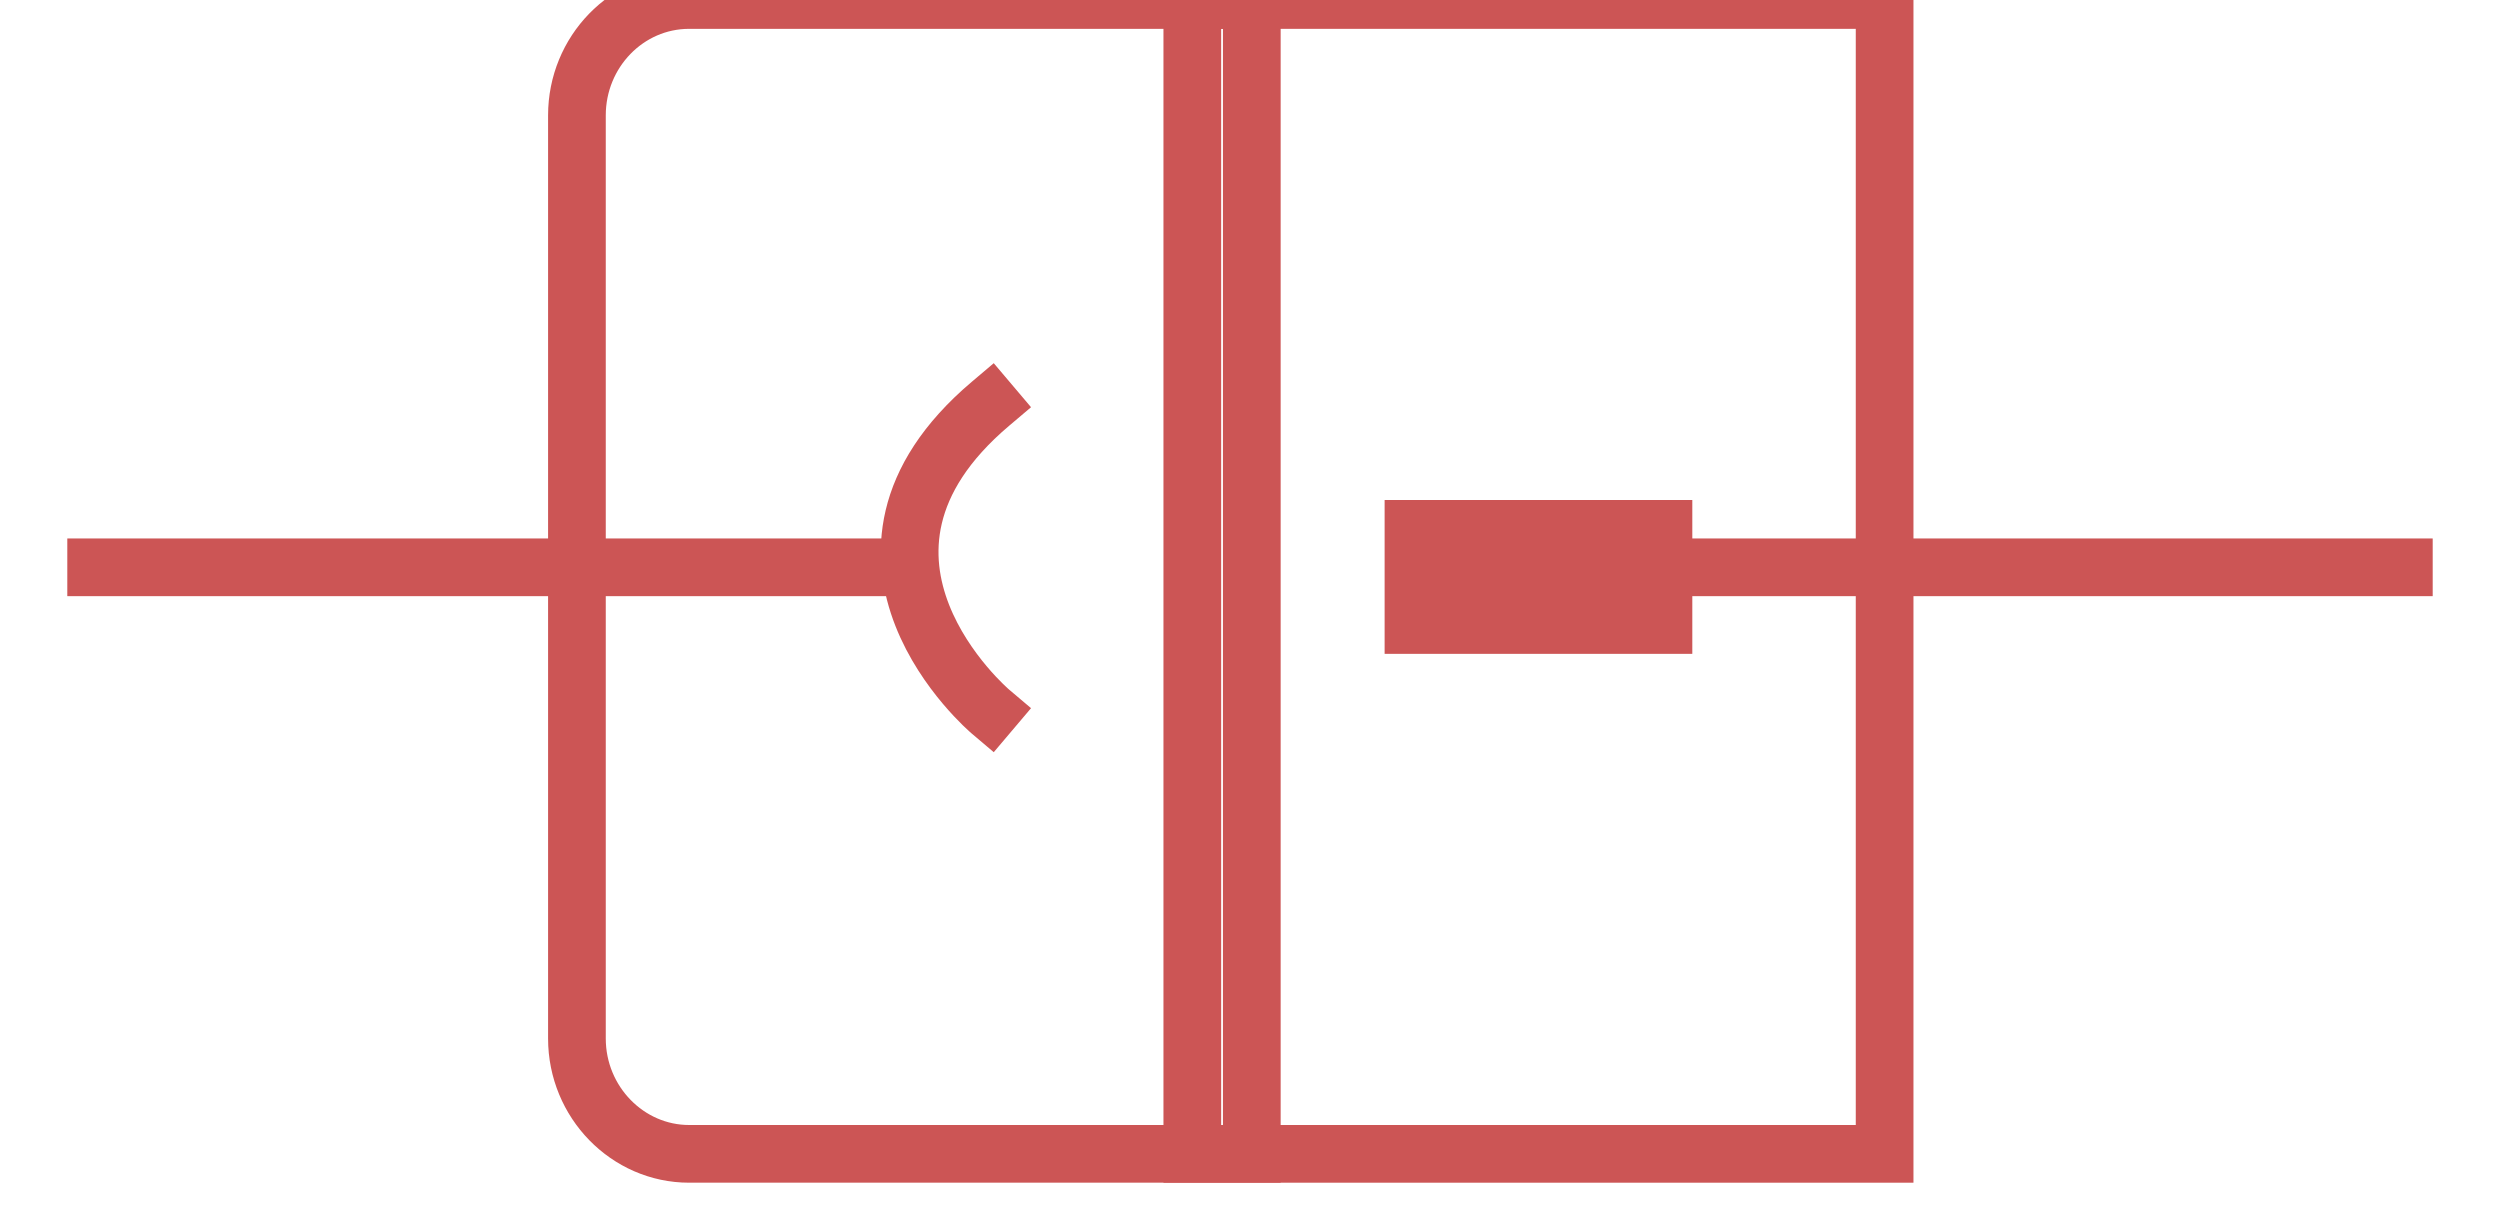
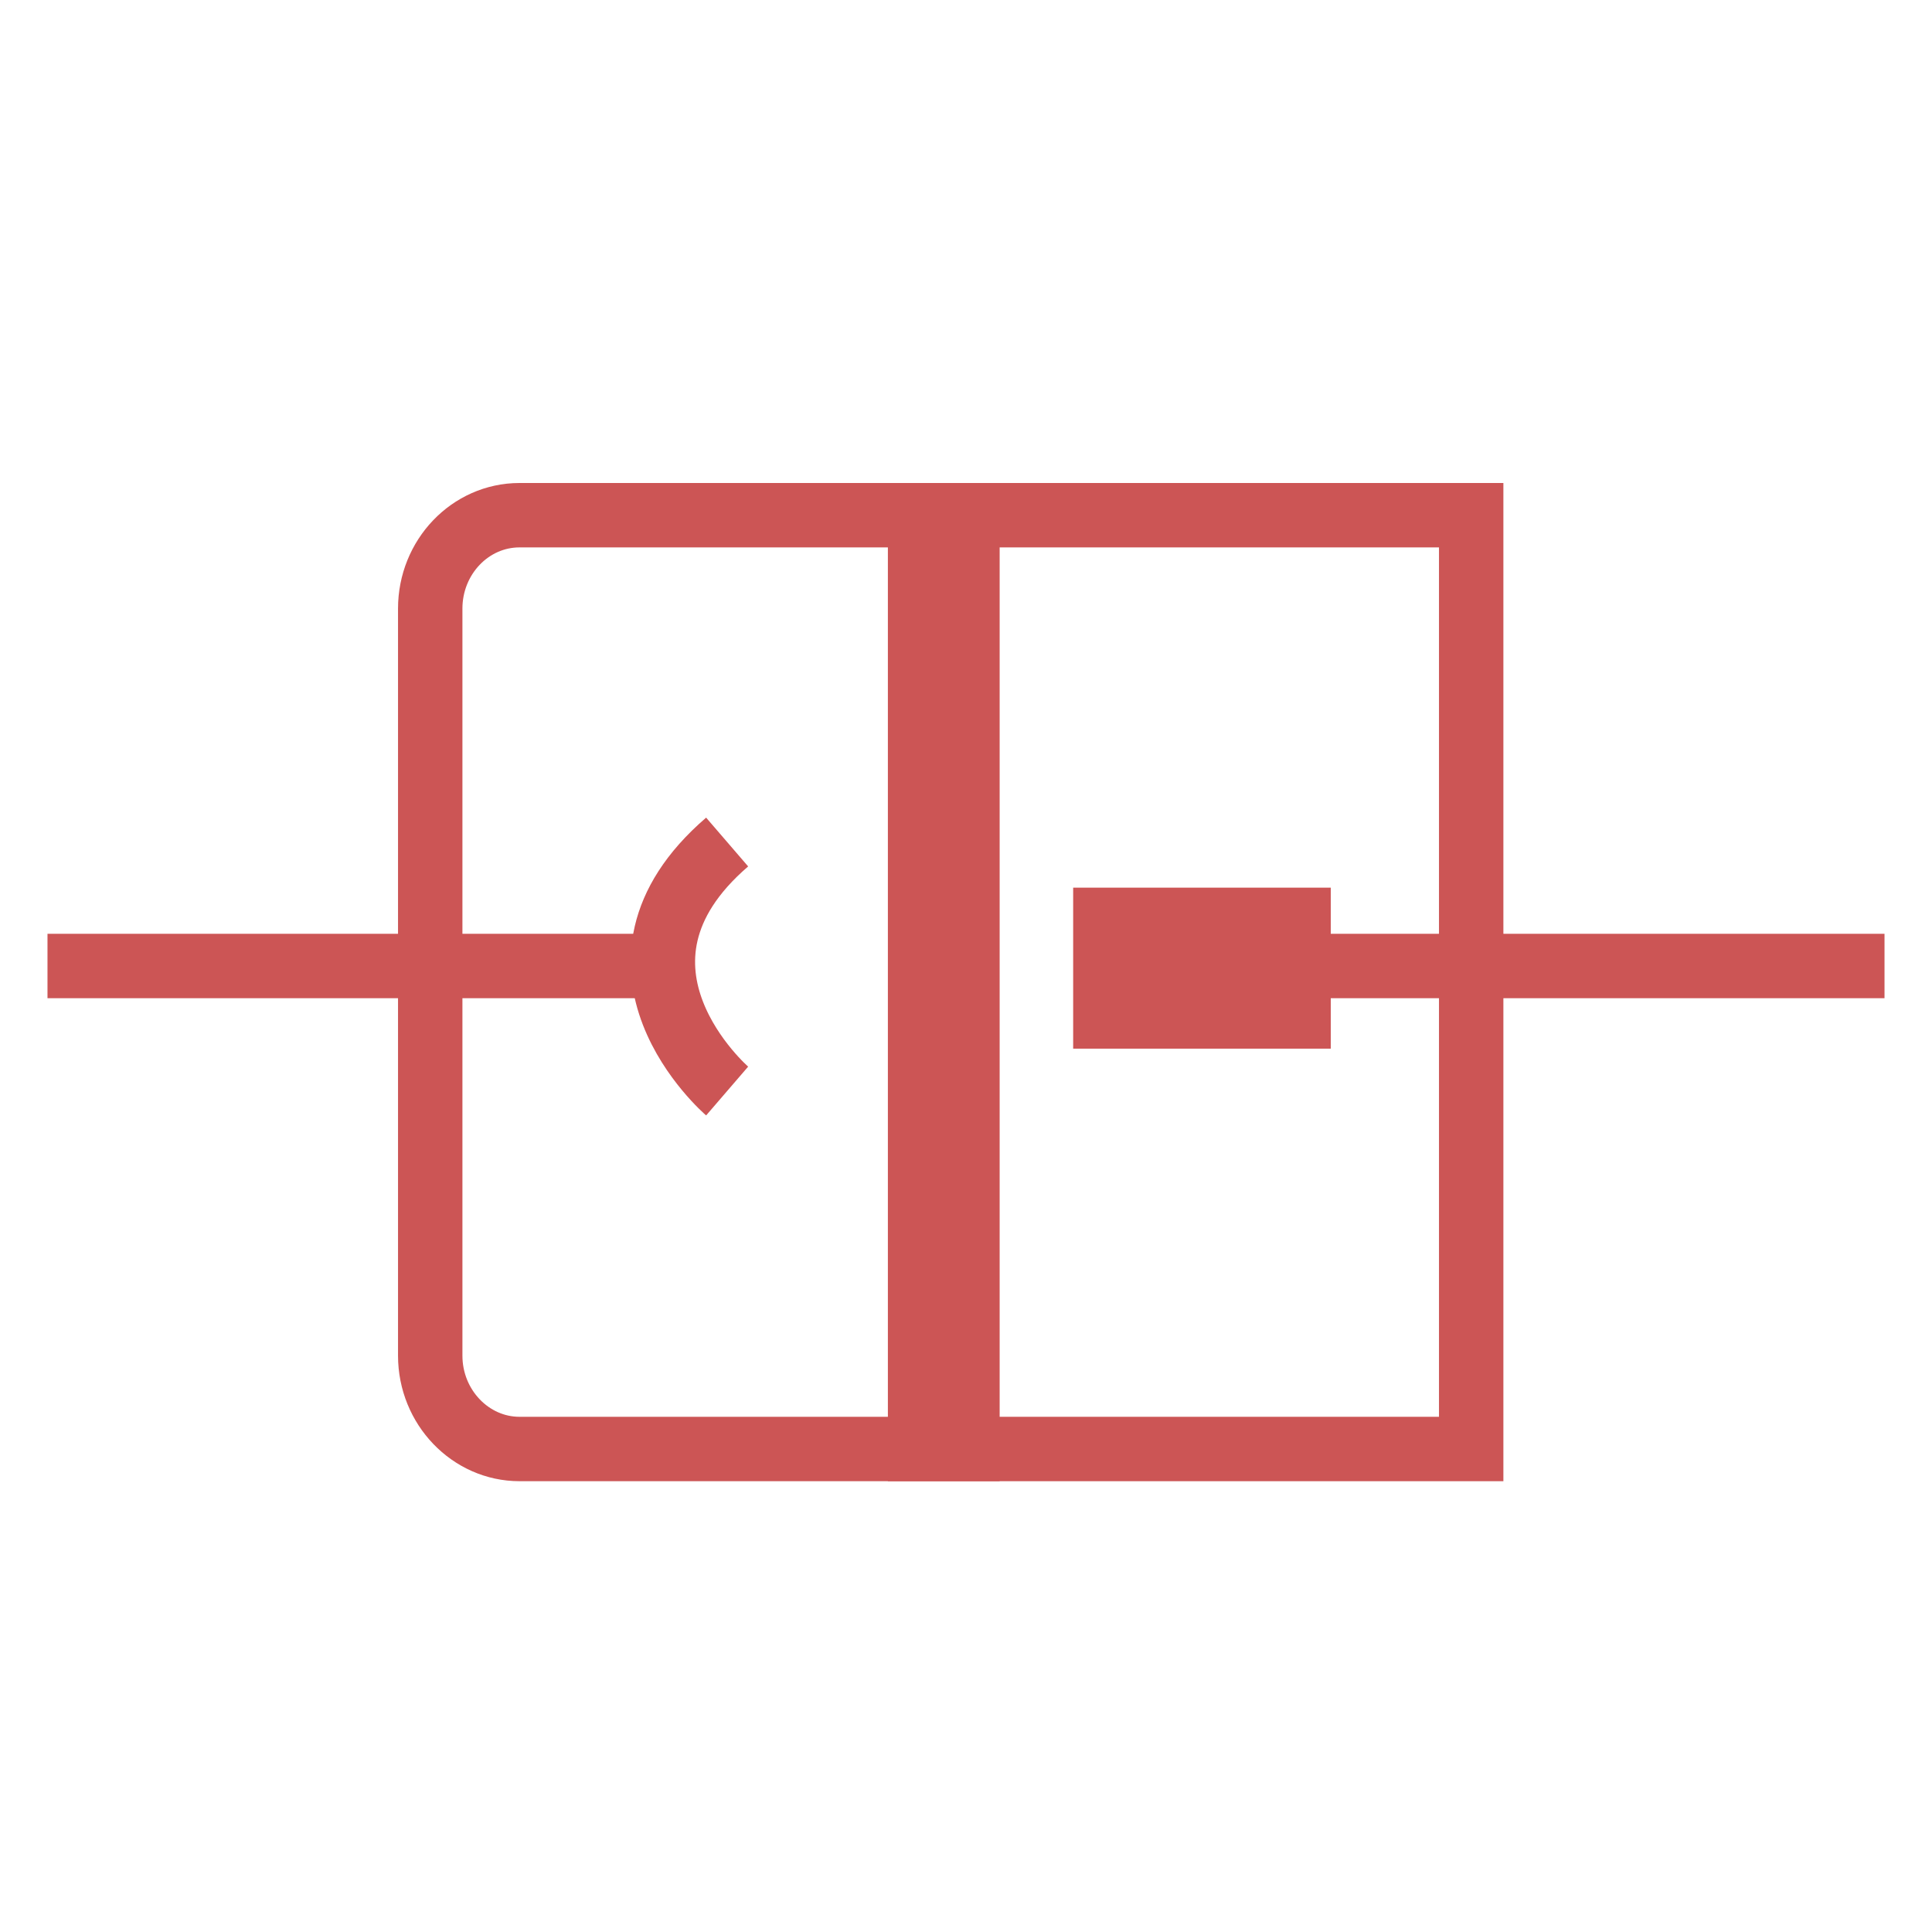
- <svg xmlns="http://www.w3.org/2000/svg" width="65px" height="32px" viewBox="0 0 65 32" version="1.1">
+ <svg xmlns="http://www.w3.org/2000/svg" width="60px" height="60px" viewBox="0 0 60 60" version="1.1">
  <defs />
  <g id="Page-1" stroke="none" stroke-width="1" fill="none" fill-rule="evenodd">
-     <g id="category-icons" transform="translate(-655, -4)">
-       <g id="interconnect" transform="translate(658, 4)">
-         <path d="M12,3 L12,27 C12,28.657 13.319,30 14.917,30 L29.547,30 L29.547,0 L14.917,0 C13.306,0 12,1.347 12,3 Z" id="Rectangle-62" stroke="#CC5555" stroke-width="1.5" />
-         <rect id="Rectangle-63" stroke="#CC5555" stroke-width="1.5" x="28" y="0" width="18" height="30" />
-         <path d="M19.5,14.75 L-0.5,14.75" id="Line" stroke="#CC5555" stroke-width="1.5" stroke-linecap="square" />
-         <path d="M22.75,10.5 C18.027,14.5 22.75,18.5 22.75,18.5" id="Line" stroke="#CC5555" stroke-width="1.5" stroke-linecap="square" />
-         <path d="M59.5,14.75 L39.5,14.75" id="Line-2" stroke="#CC5555" stroke-width="1.5" stroke-linecap="square" />
-         <rect id="Rectangle-45" fill="#CC5555" x="33" y="13" width="8" height="4" />
-       </g>
+     <g id="interconnect" transform="translate(1, 16)">
+       <path d="M12.361,2.9 L12.361,26.1 C12.361,27.702 13.615,29 15.134,29 L29.045,29 L29.045,0 L15.134,0 C13.603,0 12.361,1.302 12.361,2.9 L12.361,2.9 Z" id="Rectangle-62" stroke="#CC5555" stroke-width="2" />
+       <rect id="Rectangle-63" stroke="#CC5555" stroke-width="2" x="27.574" y="0" width="17.115" height="29" />
+       <path d="M19.492,14 L0.475,14" id="Line" stroke="#CC5555" stroke-width="2" />
+       <path d="M21.582,10.15 C17.092,14.017 21.582,17.883 21.582,17.883" id="Line" stroke="#CC5555" stroke-width="2" />
+       <path d="M57.525,14 L38.508,14" id="Line-2" stroke="#CC5555" stroke-width="2" />
+       <rect id="Rectangle-45" fill="#CC5555" x="32.328" y="11.567" width="8" height="5" />
    </g>
  </g>
</svg>
